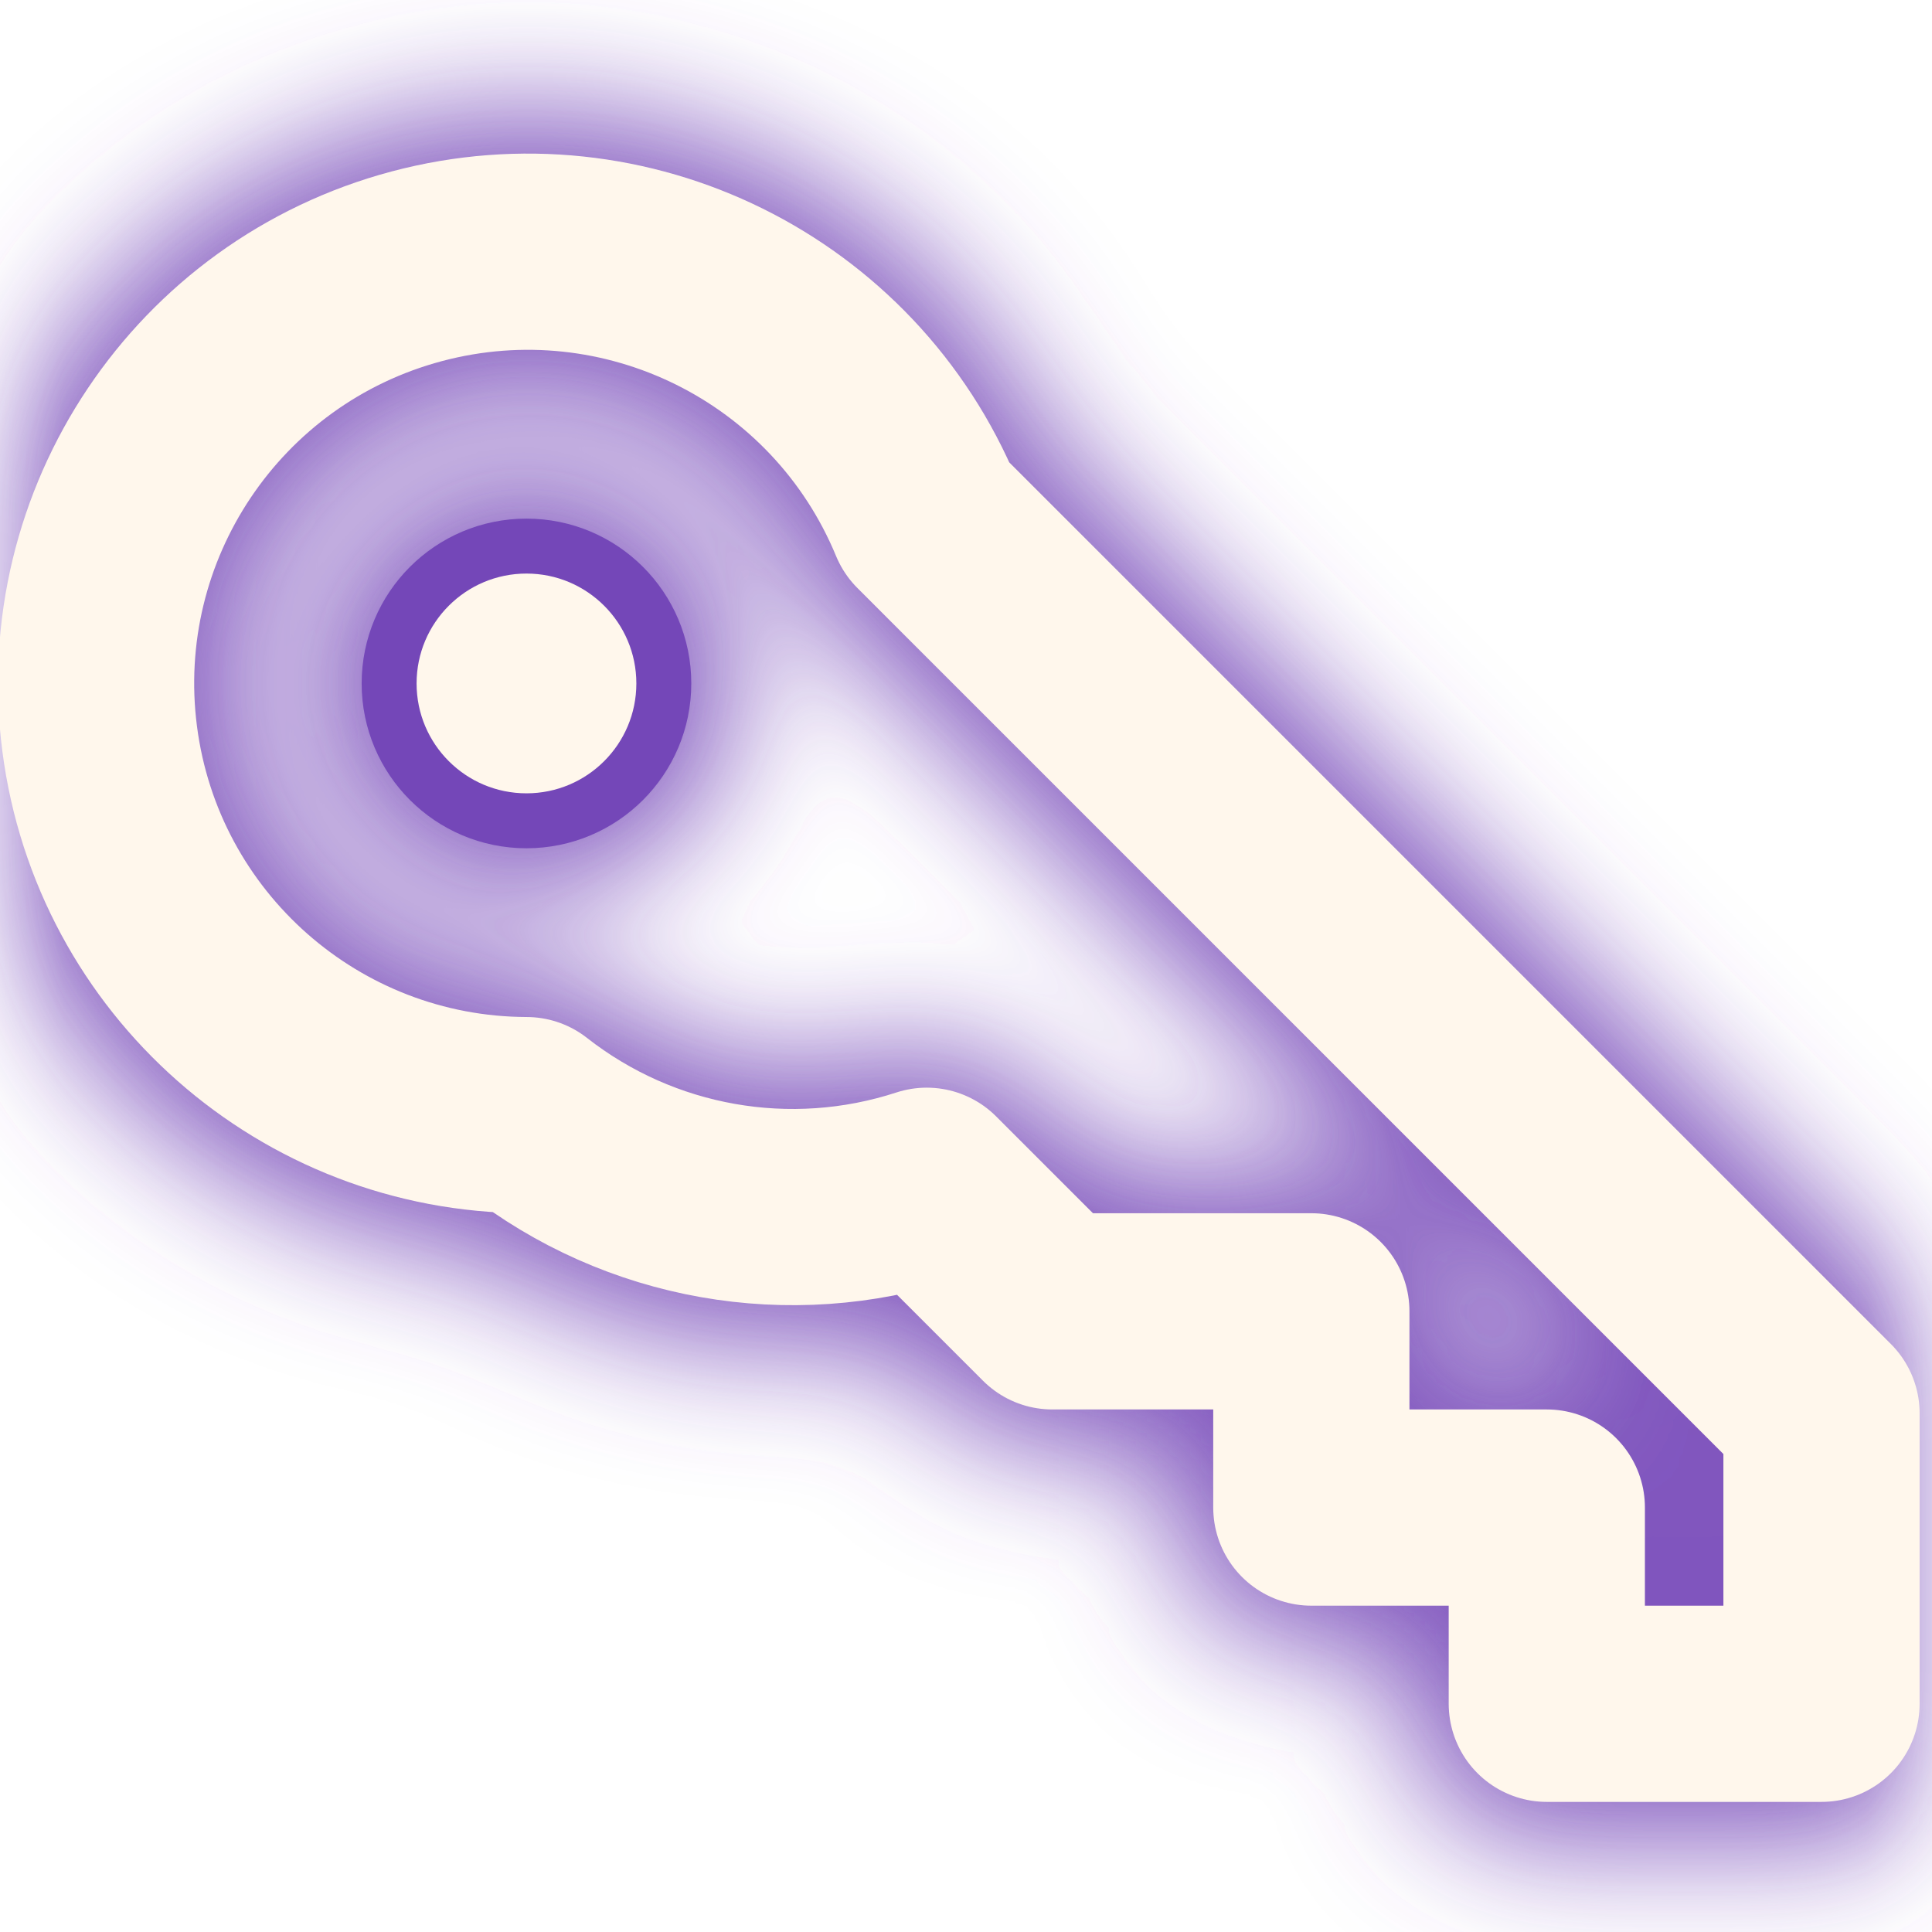
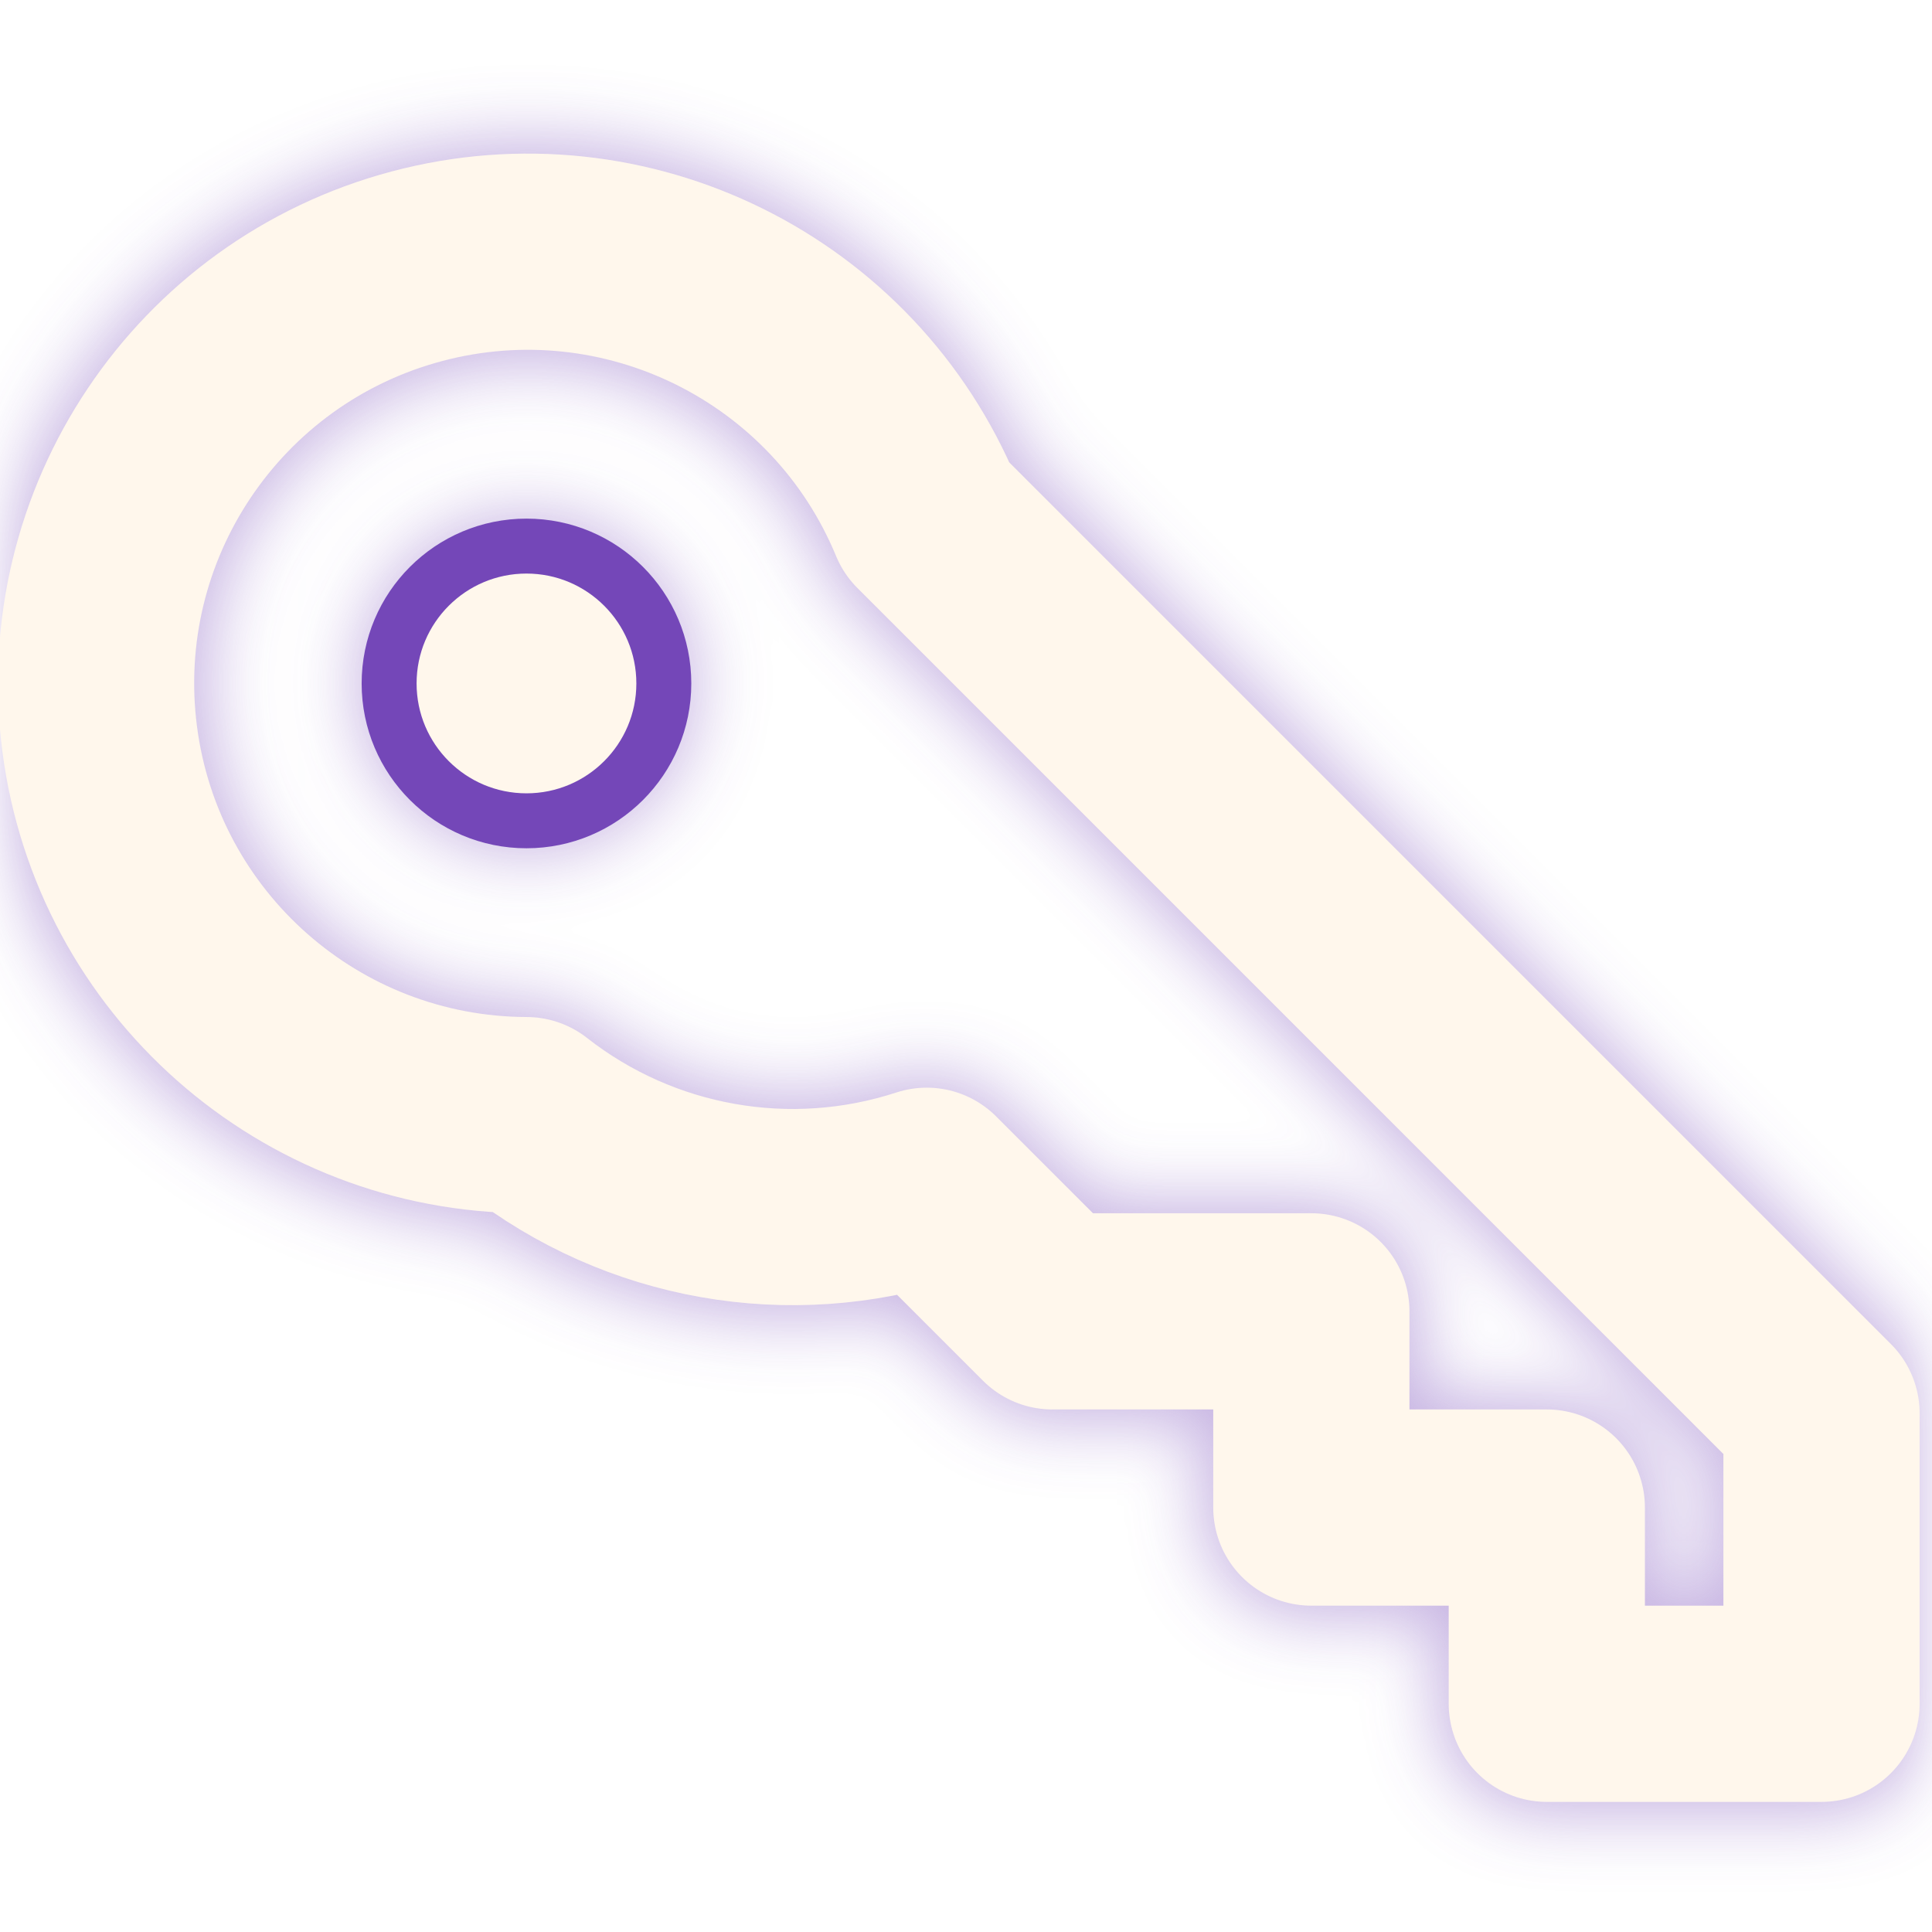
<svg xmlns="http://www.w3.org/2000/svg" viewBox="0 0 64 64" role="img" aria-labelledby="title">
  <defs>
    <filter id="glow" x="-45%" y="-45%" width="190%" height="190%">
-       <feGaussianBlur stdDeviation="1.7" result="b" />
+       <feGaussianBlur stdDeviation="0.9" result="b" />
    </filter>
  </defs>
  <g transform="translate(32 32) scale(1.30) translate(-32 -32)">
-     <g filter="url(#glow)" opacity="0.92">
+     <g filter="url(#glow)" opacity="0.42">
      <g transform="translate(.8 -1.2)">
-         <path d="M20 37a11 11 0 1 1 10.2-15.2L53 44.6V52h-7v-5h-6v-5h-6.6l-3.2-3.2A11 11 0 0 1 20 37Z" fill="none" stroke="#7447B8" stroke-width="7" stroke-linejoin="round" />
-         <circle cx="20" cy="26" r="3.5" fill="#7447B8" stroke="#7447B8" stroke-width="3.5" />
+         <path d="M20 37a11 11 0 1 1 10.2-15.2L53 44.6V52h-7v-5h-6v-5h-6.6l-3.2-3.2A11 11 0 0 1 20 37Z" fill="none" stroke="#7447B8" stroke-width="5.6" stroke-linejoin="round" />
+         <circle cx="20" cy="26" r="3.5" fill="#7447B8" stroke="#7447B8" stroke-width="1.6" />
      </g>
    </g>
    <g transform="translate(.8 -1.2)">
      <path d="M20 37a11 11 0 1 1 10.2-15.2L53 44.6V52h-7v-5h-6v-5h-6.6l-3.2-3.2A11 11 0 0 1 20 37Z" fill="none" stroke="#FFF7EC" stroke-width="5" stroke-linejoin="round" />
      <circle cx="20" cy="26" r="3.5" fill="#FFF7EC" stroke="#7447B8" stroke-width="1.4" />
    </g>
  </g>
</svg>
